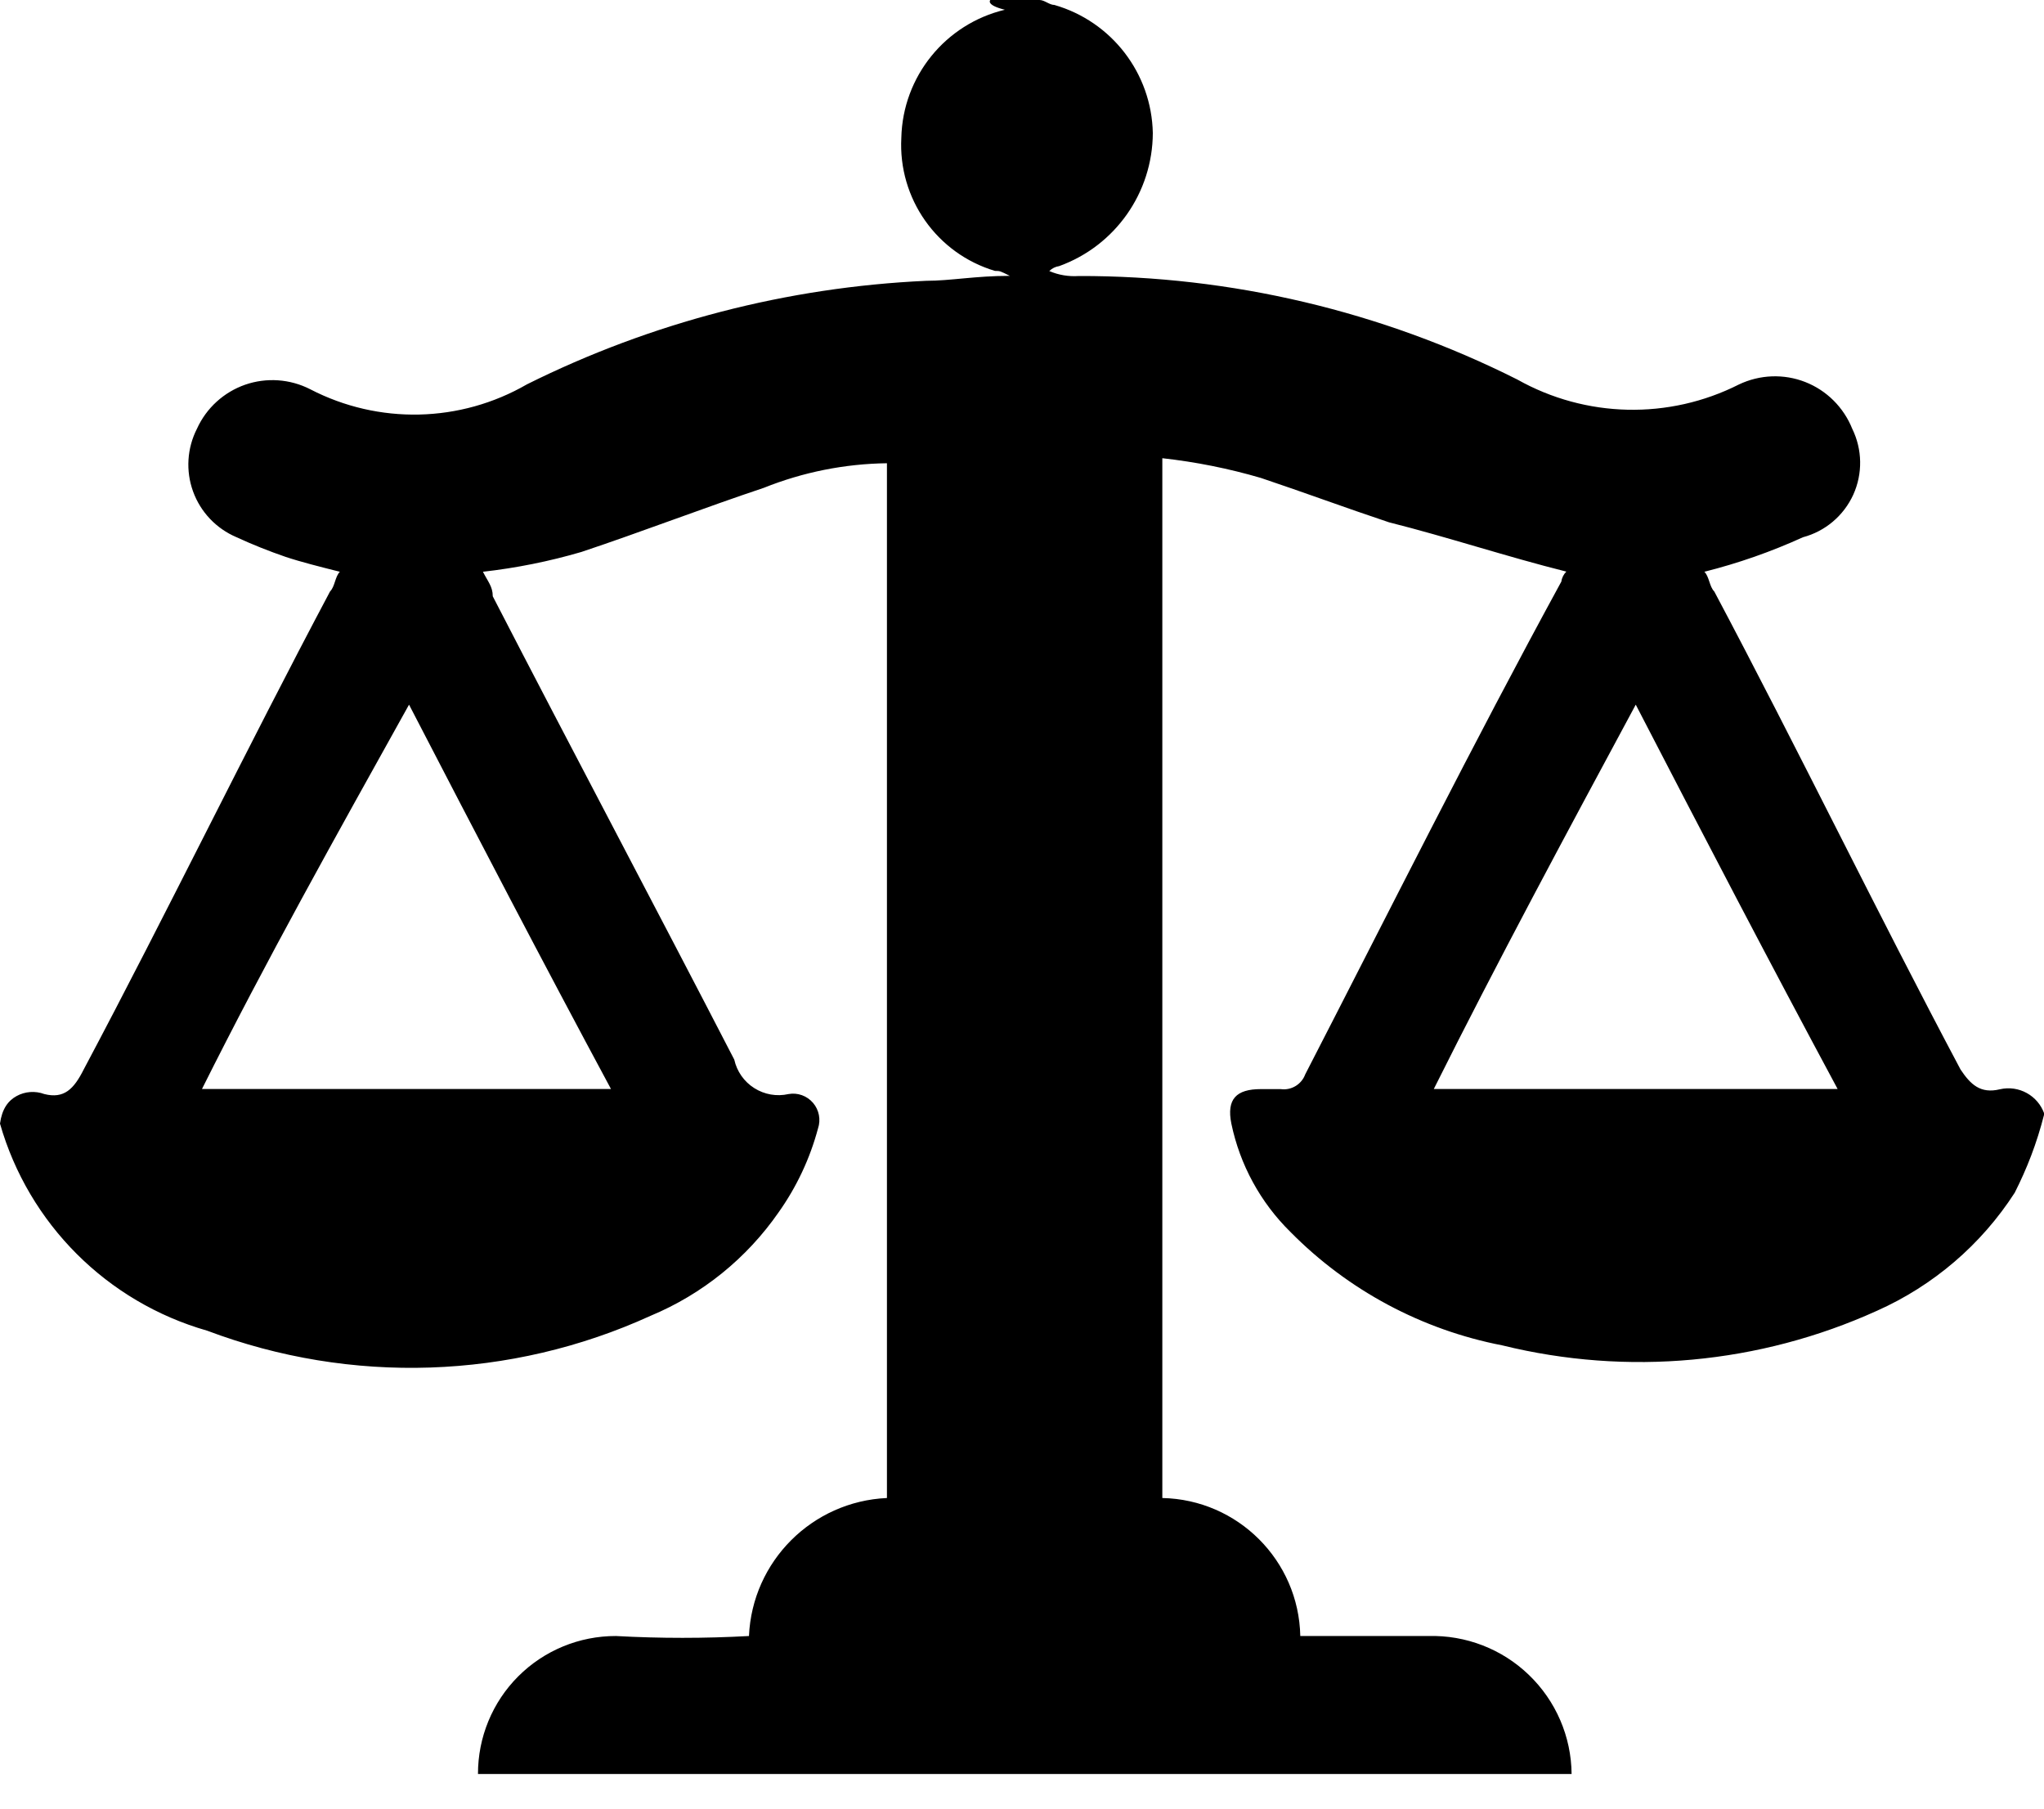
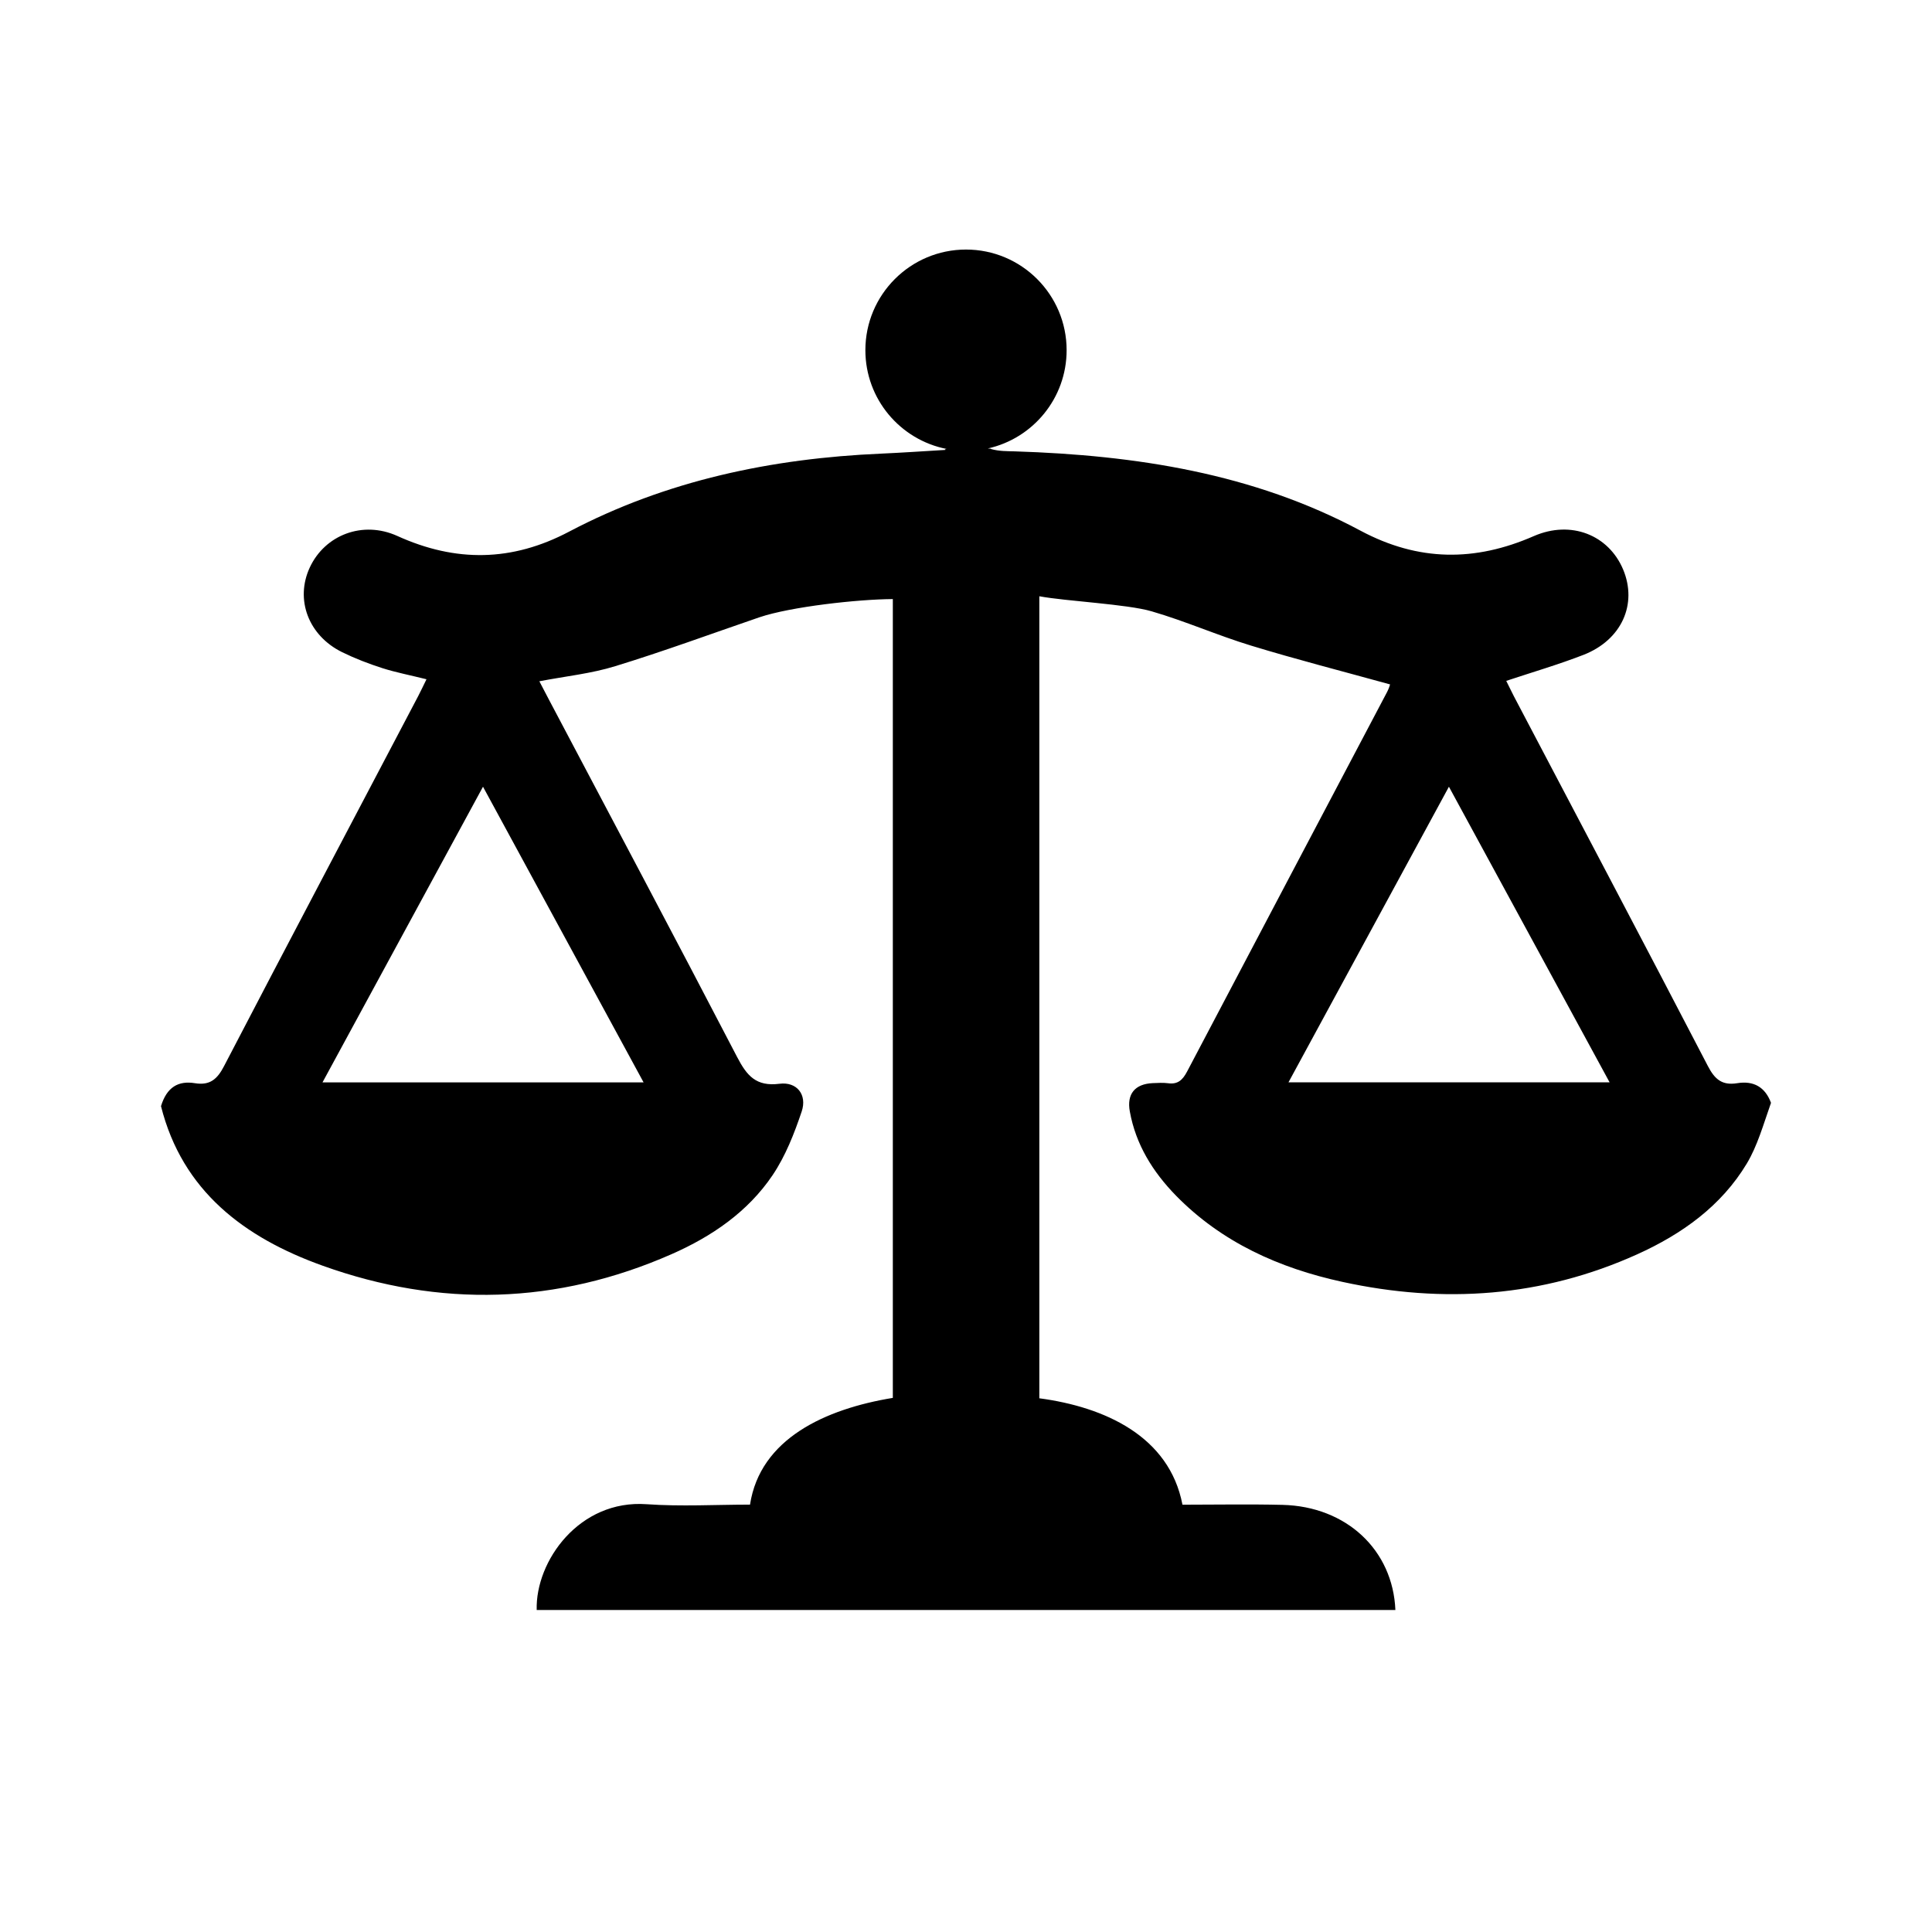
- <svg xmlns="http://www.w3.org/2000/svg" width="26px" height="23px" viewBox="0 0 26 23" version="1.1">
+ <svg xmlns="http://www.w3.org/2000/svg" width="24px" height="24px" viewBox="0 0 24 24" version="1.1">
  <defs />
-   <g id="Page-1" stroke="none" stroke-width="1" fill="none" fill-rule="evenodd">
-     <g id="Icons" transform="translate(0, -1)" fill-rule="nonzero" fill="#000000">
-       <path d="M12.597,1 L13.223,1 C13.286,1 13.349,1.063 13.412,1.063 C14.141,1.273 14.649,1.933 14.664,2.692 C14.661,3.45 14.186,4.126 13.473,4.384 C13.425,4.391 13.381,4.413 13.347,4.447 C13.466,4.498 13.595,4.519 13.723,4.51 C15.659,4.506 17.57,4.957 19.3,5.826 C20.171,6.316 21.228,6.34 22.12,5.889 C22.385,5.763 22.69,5.751 22.963,5.858 C23.236,5.965 23.452,6.181 23.561,6.453 C23.69,6.716 23.695,7.024 23.574,7.291 C23.452,7.558 23.217,7.757 22.934,7.832 C22.53,8.016 22.11,8.163 21.68,8.271 C21.743,8.334 21.743,8.459 21.806,8.522 C22.871,10.527 23.873,12.596 24.938,14.6 C25.064,14.789 25.19,14.913 25.44,14.852 C25.68,14.797 25.923,14.932 26.004,15.164 C25.906,15.551 25.78,15.865 25.628,16.167 C25.202,16.828 24.592,17.35 23.873,17.67 C22.38,18.346 20.702,18.501 19.11,18.109 C18.087,17.911 17.148,17.409 16.416,16.668 C16.034,16.293 15.772,15.813 15.663,15.289 C15.6,14.976 15.726,14.85 16.039,14.85 L16.29,14.85 C16.426,14.869 16.556,14.79 16.603,14.662 C17.668,12.594 18.733,10.462 19.861,8.395 C19.867,8.347 19.89,8.303 19.924,8.269 C19.171,8.081 18.42,7.831 17.668,7.642 C17.104,7.454 16.603,7.267 16.039,7.078 C15.629,6.958 15.209,6.874 14.785,6.827 L14.785,20.05 C15.746,20.07 16.52,20.844 16.54,21.805 L18.169,21.805 C18.645,21.792 19.106,21.97 19.448,22.3 C19.791,22.63 19.987,23.084 19.991,23.56 L6.08,23.56 C6.079,23.094 6.263,22.647 6.592,22.318 C6.922,21.988 7.369,21.804 7.835,21.805 C8.398,21.836 8.963,21.836 9.527,21.805 C9.569,20.854 10.331,20.093 11.282,20.05 L11.282,6.891 C10.745,6.898 10.214,7.004 9.715,7.204 C8.963,7.455 8.149,7.768 7.396,8.019 C6.987,8.139 6.567,8.223 6.143,8.271 C6.206,8.396 6.268,8.459 6.268,8.583 C7.271,10.527 8.336,12.531 9.34,14.475 C9.373,14.624 9.464,14.755 9.594,14.837 C9.723,14.919 9.88,14.947 10.03,14.913 C10.146,14.892 10.265,14.935 10.342,15.025 C10.419,15.115 10.443,15.239 10.405,15.351 C10.303,15.733 10.133,16.094 9.904,16.417 C9.498,17.002 8.933,17.459 8.275,17.733 C6.495,18.545 4.465,18.612 2.635,17.922 C1.361,17.558 0.364,16.562 0,15.289 C0.025,15.104 0.101,14.999 0.21,14.939 C0.318,14.879 0.448,14.87 0.564,14.913 C0.815,14.976 0.939,14.85 1.065,14.6 C2.13,12.596 3.133,10.527 4.198,8.522 C4.261,8.459 4.261,8.334 4.323,8.271 C4.072,8.208 3.822,8.145 3.634,8.082 C3.421,8.009 3.211,7.925 3.007,7.831 C2.751,7.722 2.551,7.512 2.456,7.25 C2.361,6.989 2.379,6.699 2.506,6.451 C2.625,6.189 2.847,5.987 3.119,5.892 C3.391,5.798 3.69,5.819 3.946,5.95 C4.816,6.401 5.855,6.378 6.704,5.887 C8.285,5.1 10.014,4.652 11.78,4.571 C12.092,4.571 12.406,4.508 12.845,4.508 C12.719,4.445 12.719,4.445 12.656,4.445 C11.916,4.224 11.424,3.525 11.465,2.753 C11.483,1.974 12.024,1.305 12.782,1.124 C12.534,1.063 12.597,1 12.597,1 Z M2.57,14.849 L7.772,14.849 C6.895,13.219 6.08,11.653 5.203,9.961 C4.261,11.653 3.384,13.219 2.569,14.849 L2.57,14.849 Z M23.375,14.849 C22.499,13.219 21.683,11.653 20.807,9.961 C19.93,11.59 19.052,13.219 18.238,14.849 L23.375,14.849 Z" id="Path_3" />
+   <g id="PDS" stroke="none" stroke-width="1" fill="none" fill-rule="evenodd">
+     <g id="alert-discipline-s" fill="#000000">
+       <path d="M11.759,5.577 C11.184,5.464 10.75,4.958 10.75,4.35 C10.75,3.66 11.31,3.1 12,3.1 C12.69,3.1 13.25,3.66 13.25,4.35 C13.25,4.947 12.831,5.447 12.271,5.571 C12.302,5.572 12.318,5.575 12.311,5.578 C12.414,5.607 12.511,5.604 12.608,5.607 C14.106,5.655 15.567,5.878 16.902,6.593 C17.62,6.976 18.322,6.98 19.055,6.659 C19.516,6.459 19.982,6.645 20.163,7.074 C20.343,7.504 20.146,7.948 19.673,8.134 C19.361,8.255 19.037,8.35 18.711,8.458 C18.741,8.517 18.773,8.585 18.807,8.651 C19.611,10.181 20.419,11.709 21.216,13.243 C21.301,13.407 21.392,13.486 21.579,13.456 C21.785,13.422 21.928,13.505 22,13.7 C21.902,13.979 21.831,14.234 21.7,14.453 C21.383,14.981 20.895,15.33 20.337,15.582 C19.159,16.114 17.932,16.198 16.676,15.924 C15.89,15.753 15.177,15.433 14.609,14.853 C14.32,14.557 14.109,14.217 14.035,13.807 C13.995,13.589 14.099,13.465 14.32,13.455 C14.383,13.453 14.446,13.448 14.507,13.456 C14.631,13.474 14.691,13.416 14.746,13.312 C15.572,11.74 16.403,10.168 17.231,8.596 C17.255,8.551 17.268,8.502 17.268,8.502 C16.682,8.34 16.107,8.193 15.541,8.02 C15.124,7.893 14.723,7.715 14.306,7.594 C13.999,7.504 13.243,7.469 12.911,7.407 L12.911,17.37 C13.722,17.478 14.526,17.841 14.689,18.692 C15.1,18.692 15.516,18.684 15.931,18.694 C16.726,18.713 17.303,19.255 17.334,20 L6.667,20 C6.65,19.392 7.197,18.625 8.034,18.686 C8.461,18.716 8.891,18.691 9.317,18.691 C9.443,17.871 10.253,17.503 11.091,17.365 L11.091,7.442 C10.661,7.444 9.824,7.536 9.431,7.669 C8.836,7.873 8.245,8.091 7.644,8.275 C7.345,8.368 7.027,8.4 6.7,8.463 C6.743,8.546 6.781,8.618 6.818,8.689 C7.6,10.17 8.386,11.648 9.158,13.133 C9.277,13.361 9.391,13.5 9.683,13.463 C9.898,13.435 10.029,13.598 9.959,13.807 C9.867,14.081 9.758,14.36 9.597,14.599 C9.291,15.053 8.843,15.36 8.342,15.58 C6.919,16.206 5.465,16.246 4.008,15.723 C3.037,15.375 2.265,14.796 2,13.741 C2.072,13.504 2.216,13.422 2.422,13.456 C2.609,13.486 2.7,13.405 2.784,13.242 C3.582,11.708 4.39,10.18 5.194,8.649 C5.23,8.581 5.262,8.51 5.298,8.438 C5.098,8.388 4.92,8.354 4.75,8.3 C4.579,8.245 4.41,8.18 4.249,8.101 C3.83,7.894 3.664,7.447 3.848,7.05 C4.036,6.645 4.506,6.463 4.936,6.658 C5.661,6.987 6.36,6.979 7.07,6.604 C8.278,5.968 9.587,5.694 10.948,5.635 C11.196,5.624 11.444,5.607 11.745,5.589 C11.731,5.584 11.738,5.58 11.759,5.577 Z M19.995,13.445 C19.325,12.213 18.672,11.011 17.999,9.773 C17.324,11.018 16.671,12.221 16.006,13.445 L19.995,13.445 Z M4.006,13.446 L7.995,13.446 C7.328,12.219 6.674,11.013 6,9.773 C5.323,11.02 4.669,12.223 4.006,13.446 Z" id="Combined-Shape" />
    </g>
  </g>
</svg>
